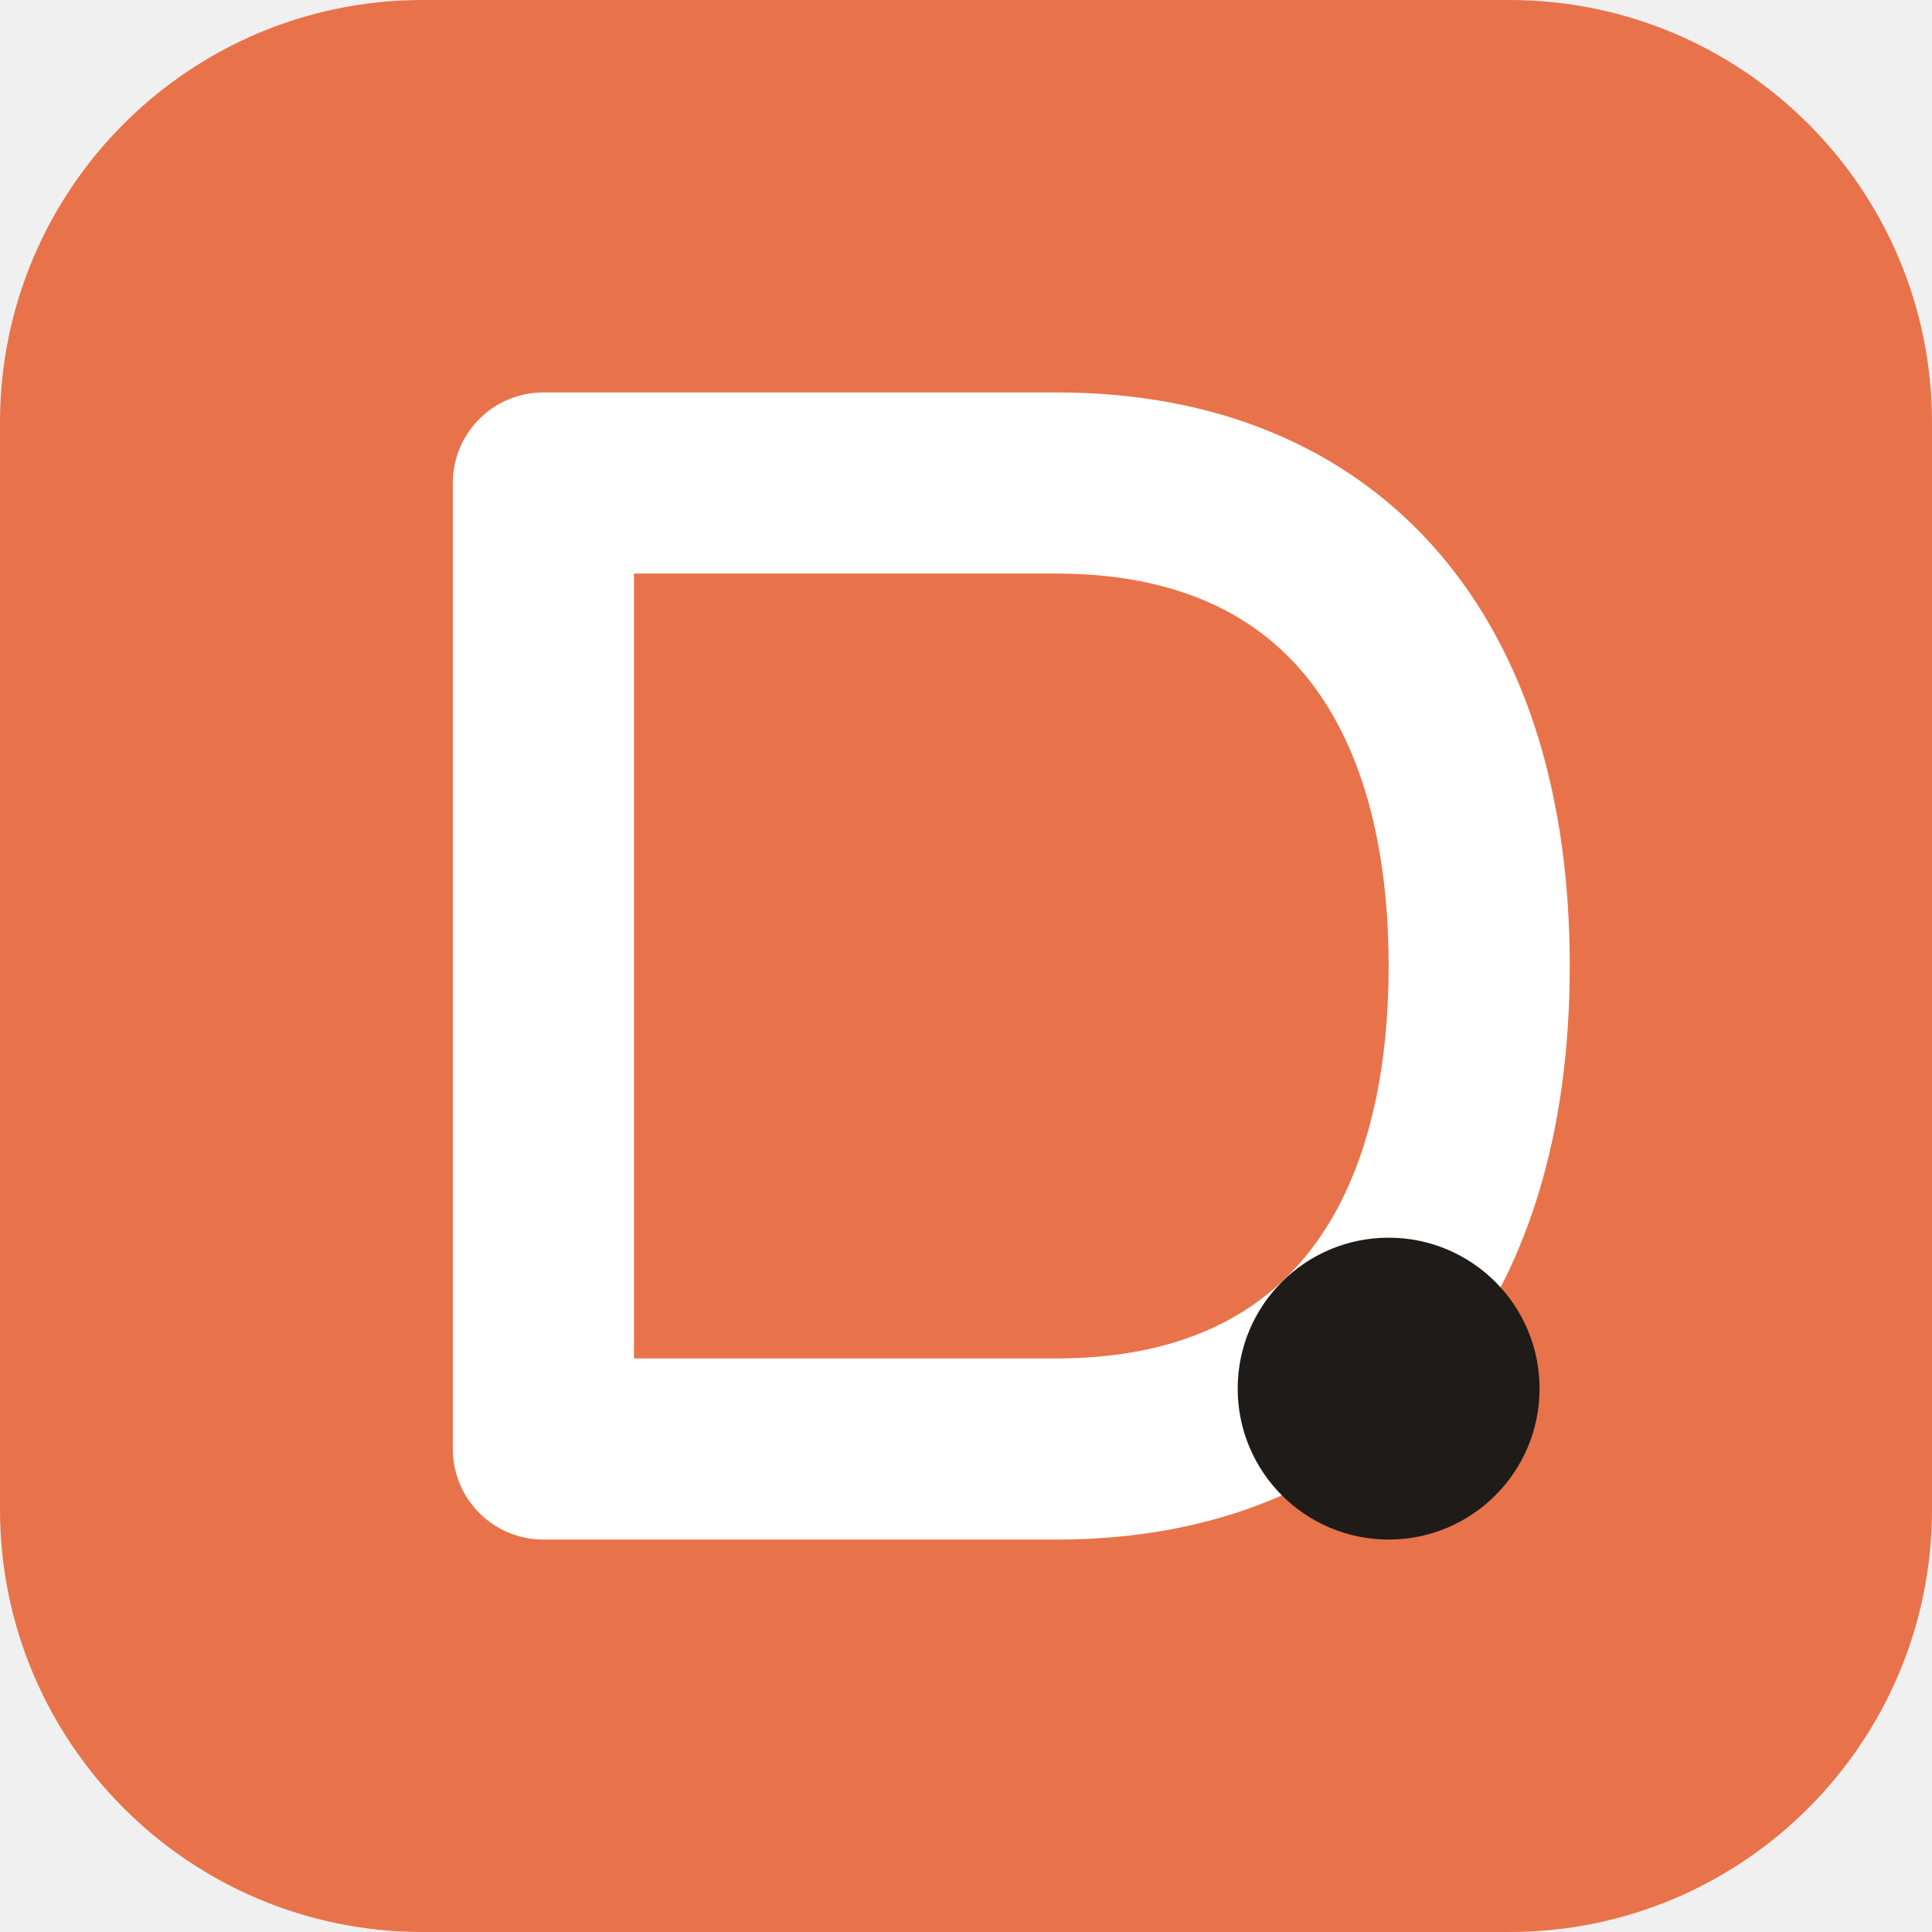
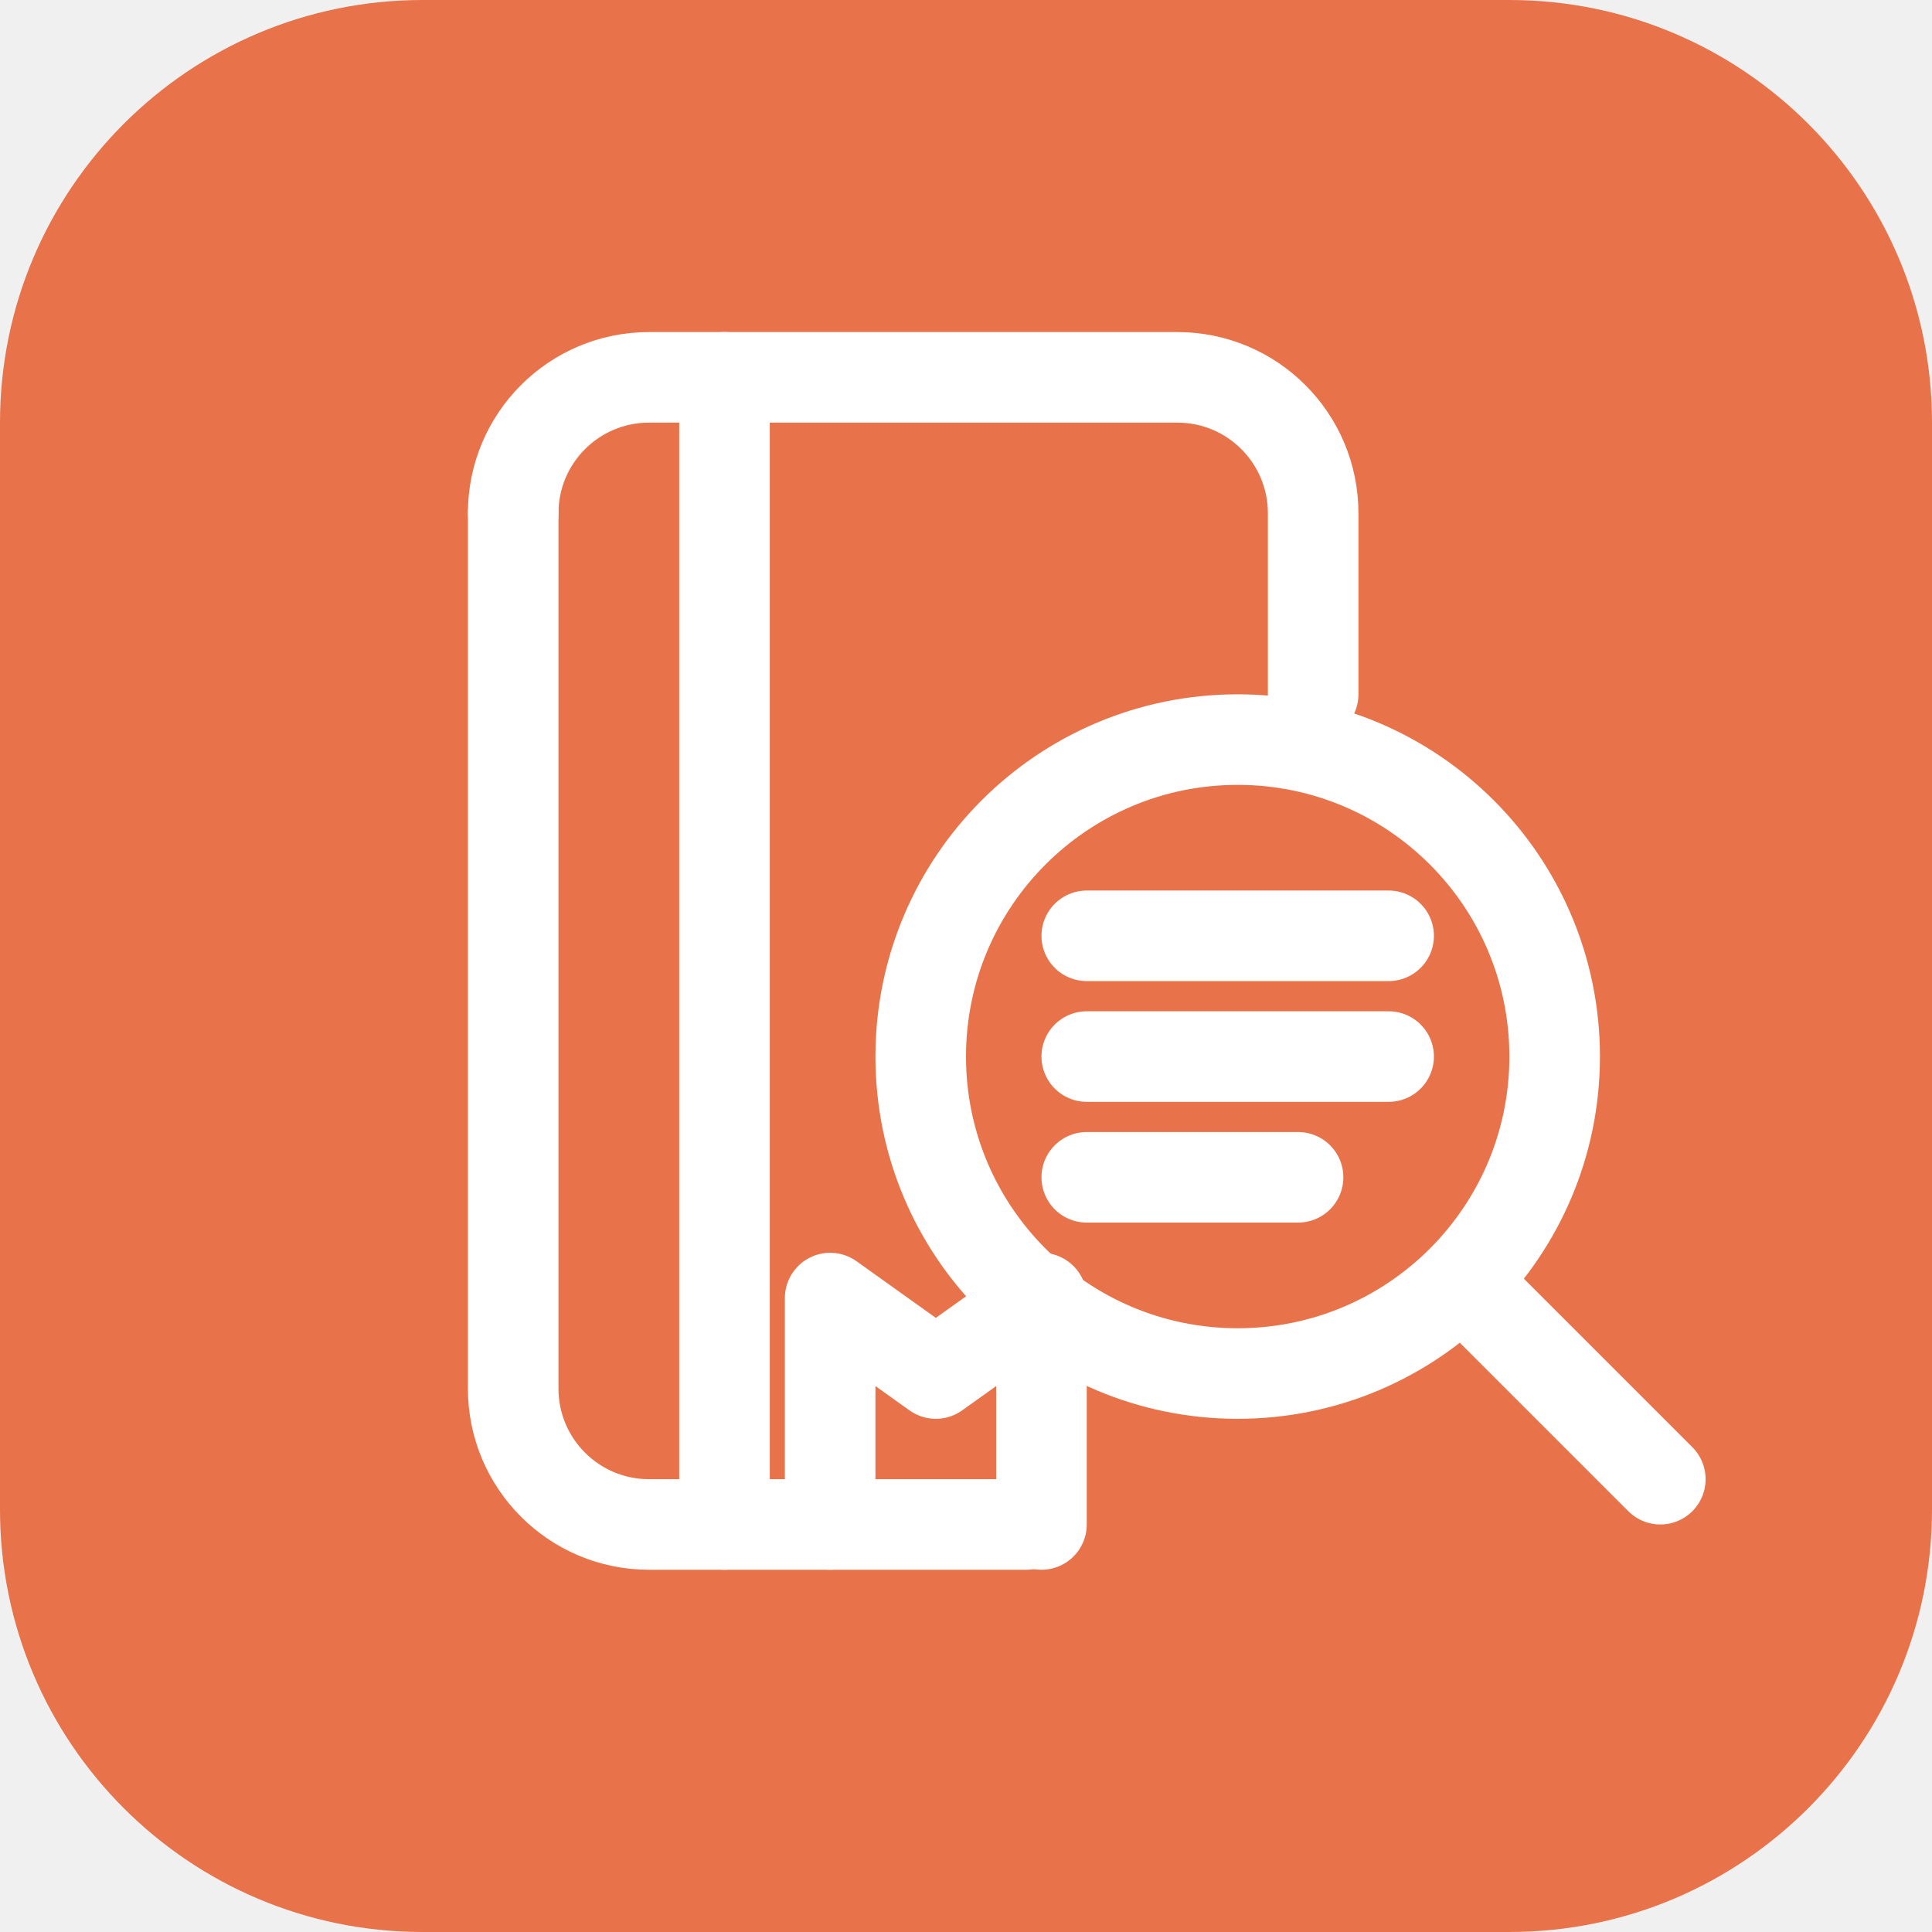
<svg xmlns="http://www.w3.org/2000/svg" viewBox="0 0 64 64">
  <rect width="64" height="64" rx="14" fill="#E8734A" />
-   <path d="M18 16h17c9 0 14 6 14 16s-5 16-14 16H18z" fill="none" stroke="#fff" stroke-width="6" stroke-linejoin="round" />
-   <circle cx="46" cy="46" r="5" fill="#1F1B18" />
+   <g fill="none" stroke="#fff" stroke-width="3" stroke-linecap="round" stroke-linejoin="round">
+     <path d="M17 17a4.5 4.5 0 0 1 4.5-4.5H39a4.5 4.5 0 0 1 4.5 4.5v6" />
+     <path d="M17 17v29a4.5 4.5 0 0 0 4.5 4.5H34" />
+     <path d="M24 12.5v38" />
+     <path d="M27.5 50.5v-7.5l3.5 2.5 3.5-2.5v7.5" />
+     <circle cx="41" cy="35" r="10.5" />
+     <path d="M48.8 42.8 55 49" />
+     <path d="M36 31h10M36 35h10M36 39h7" />
+   </g>
</svg>
